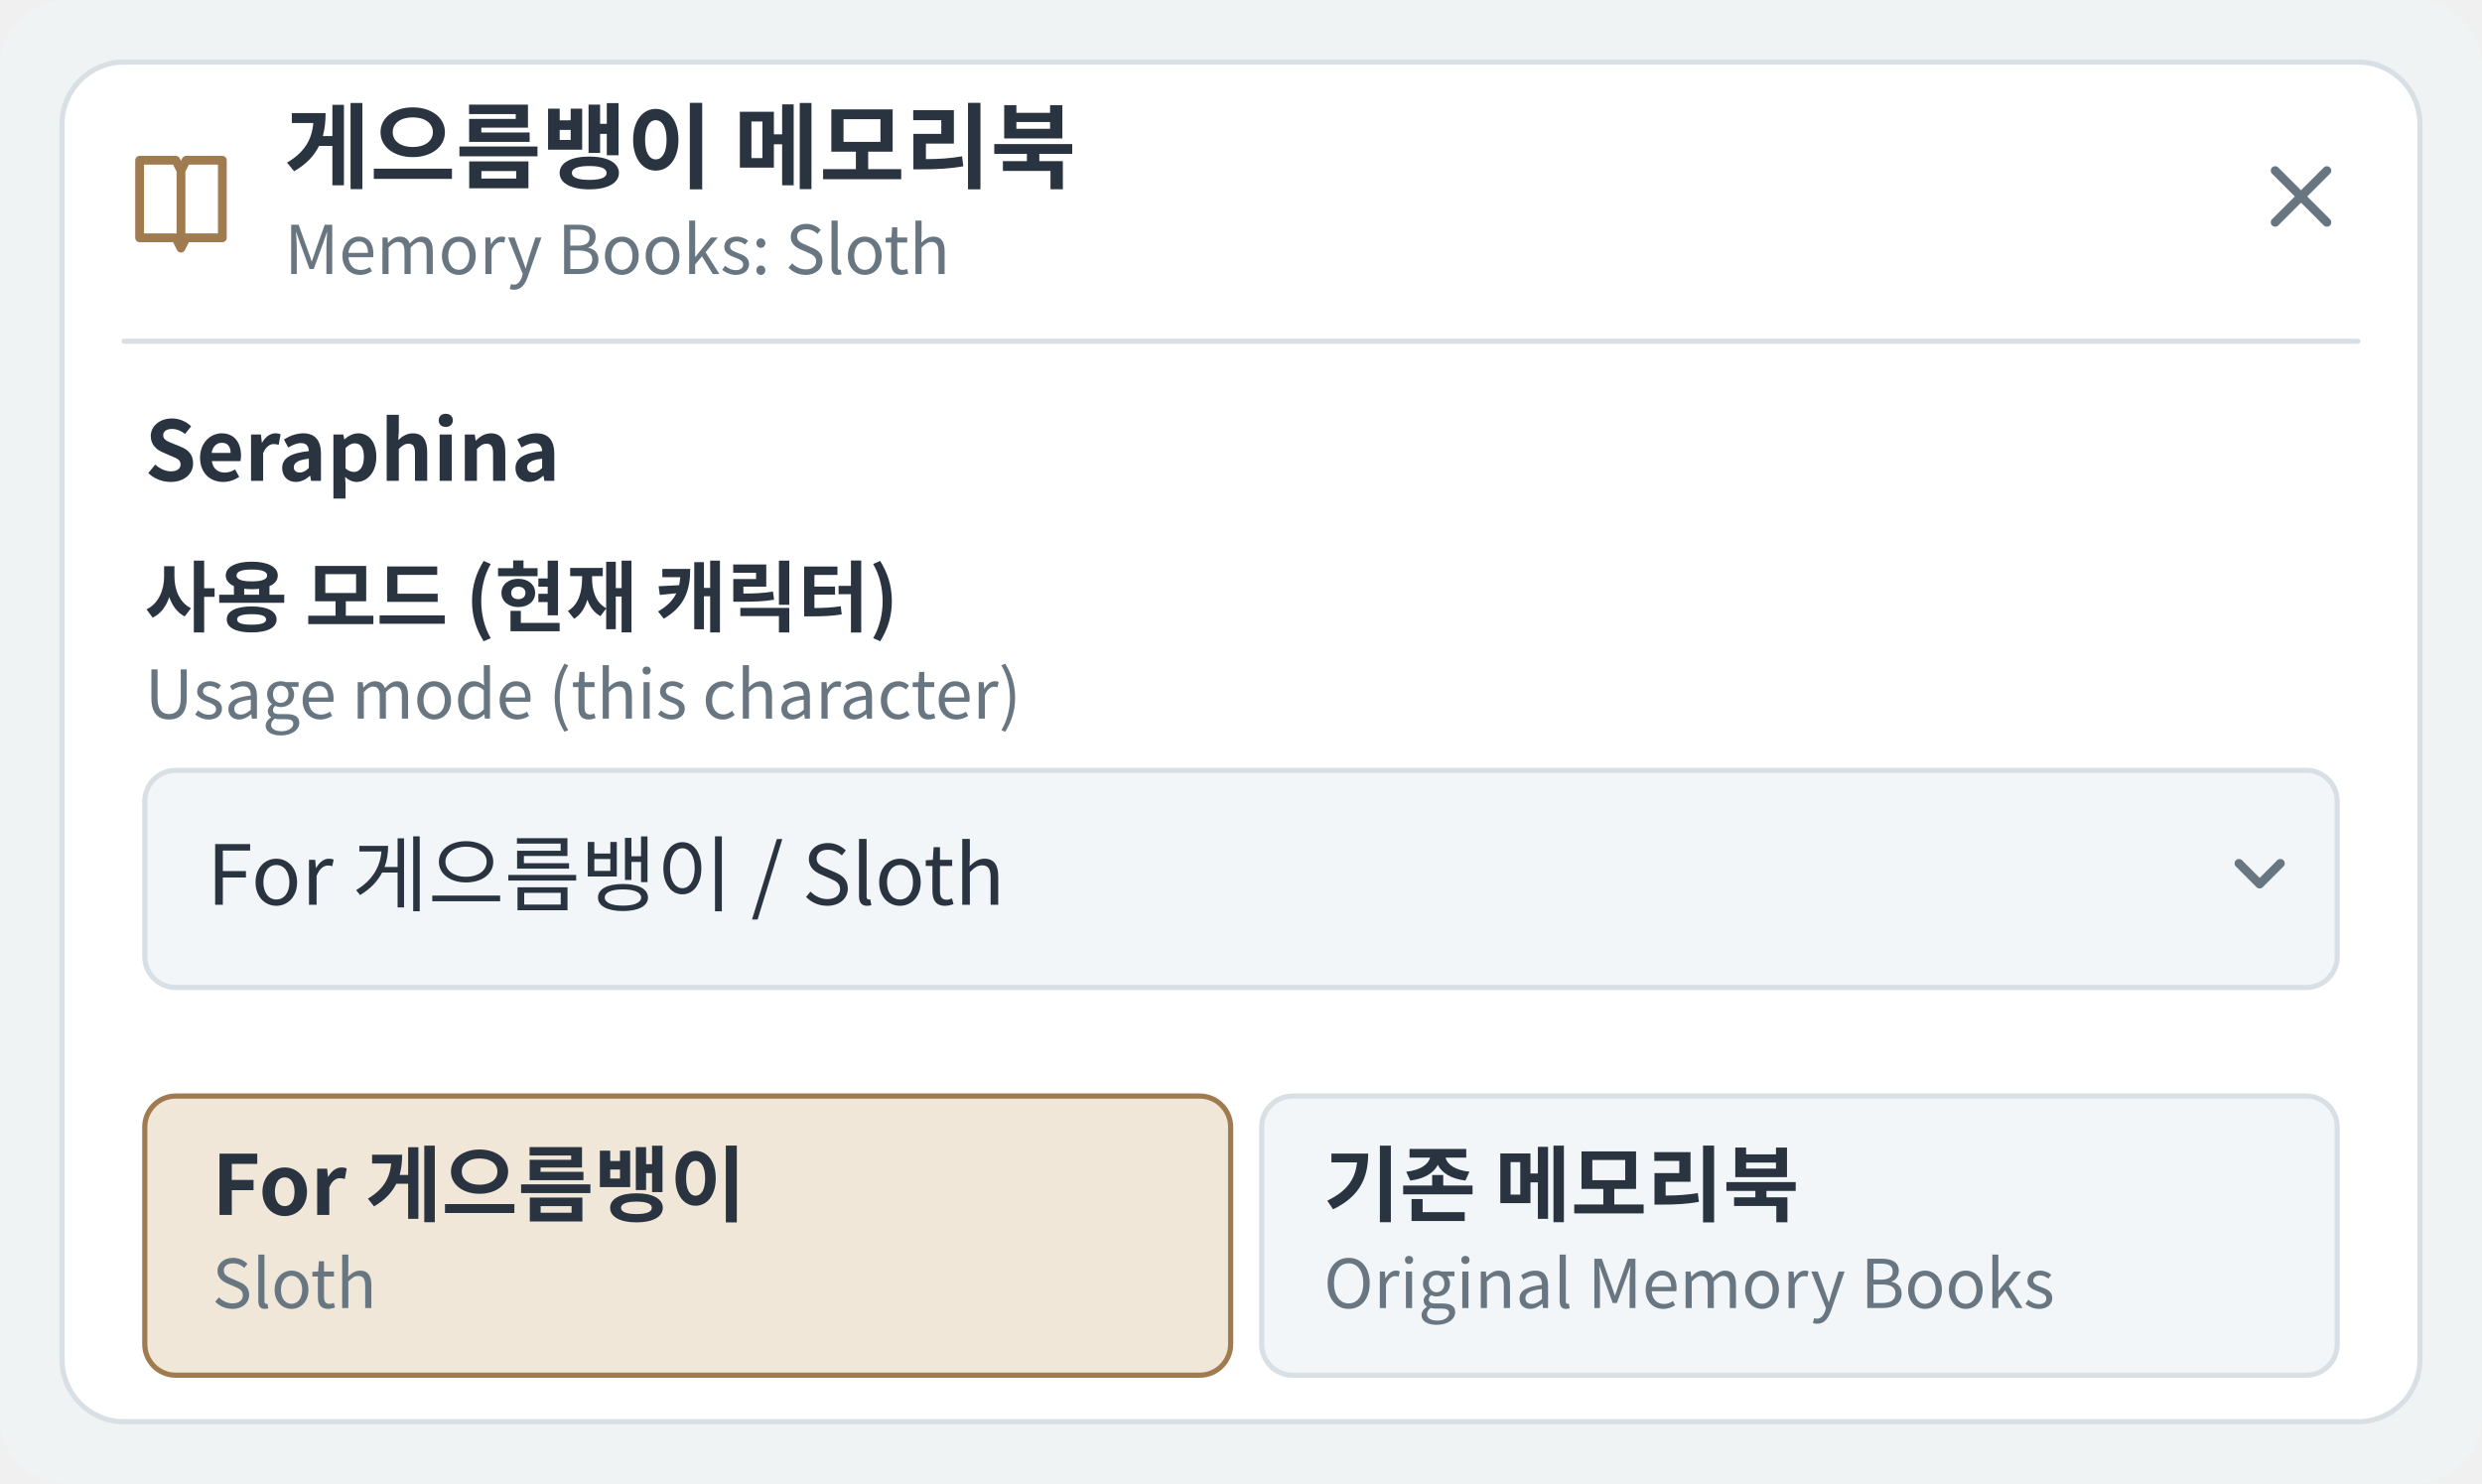
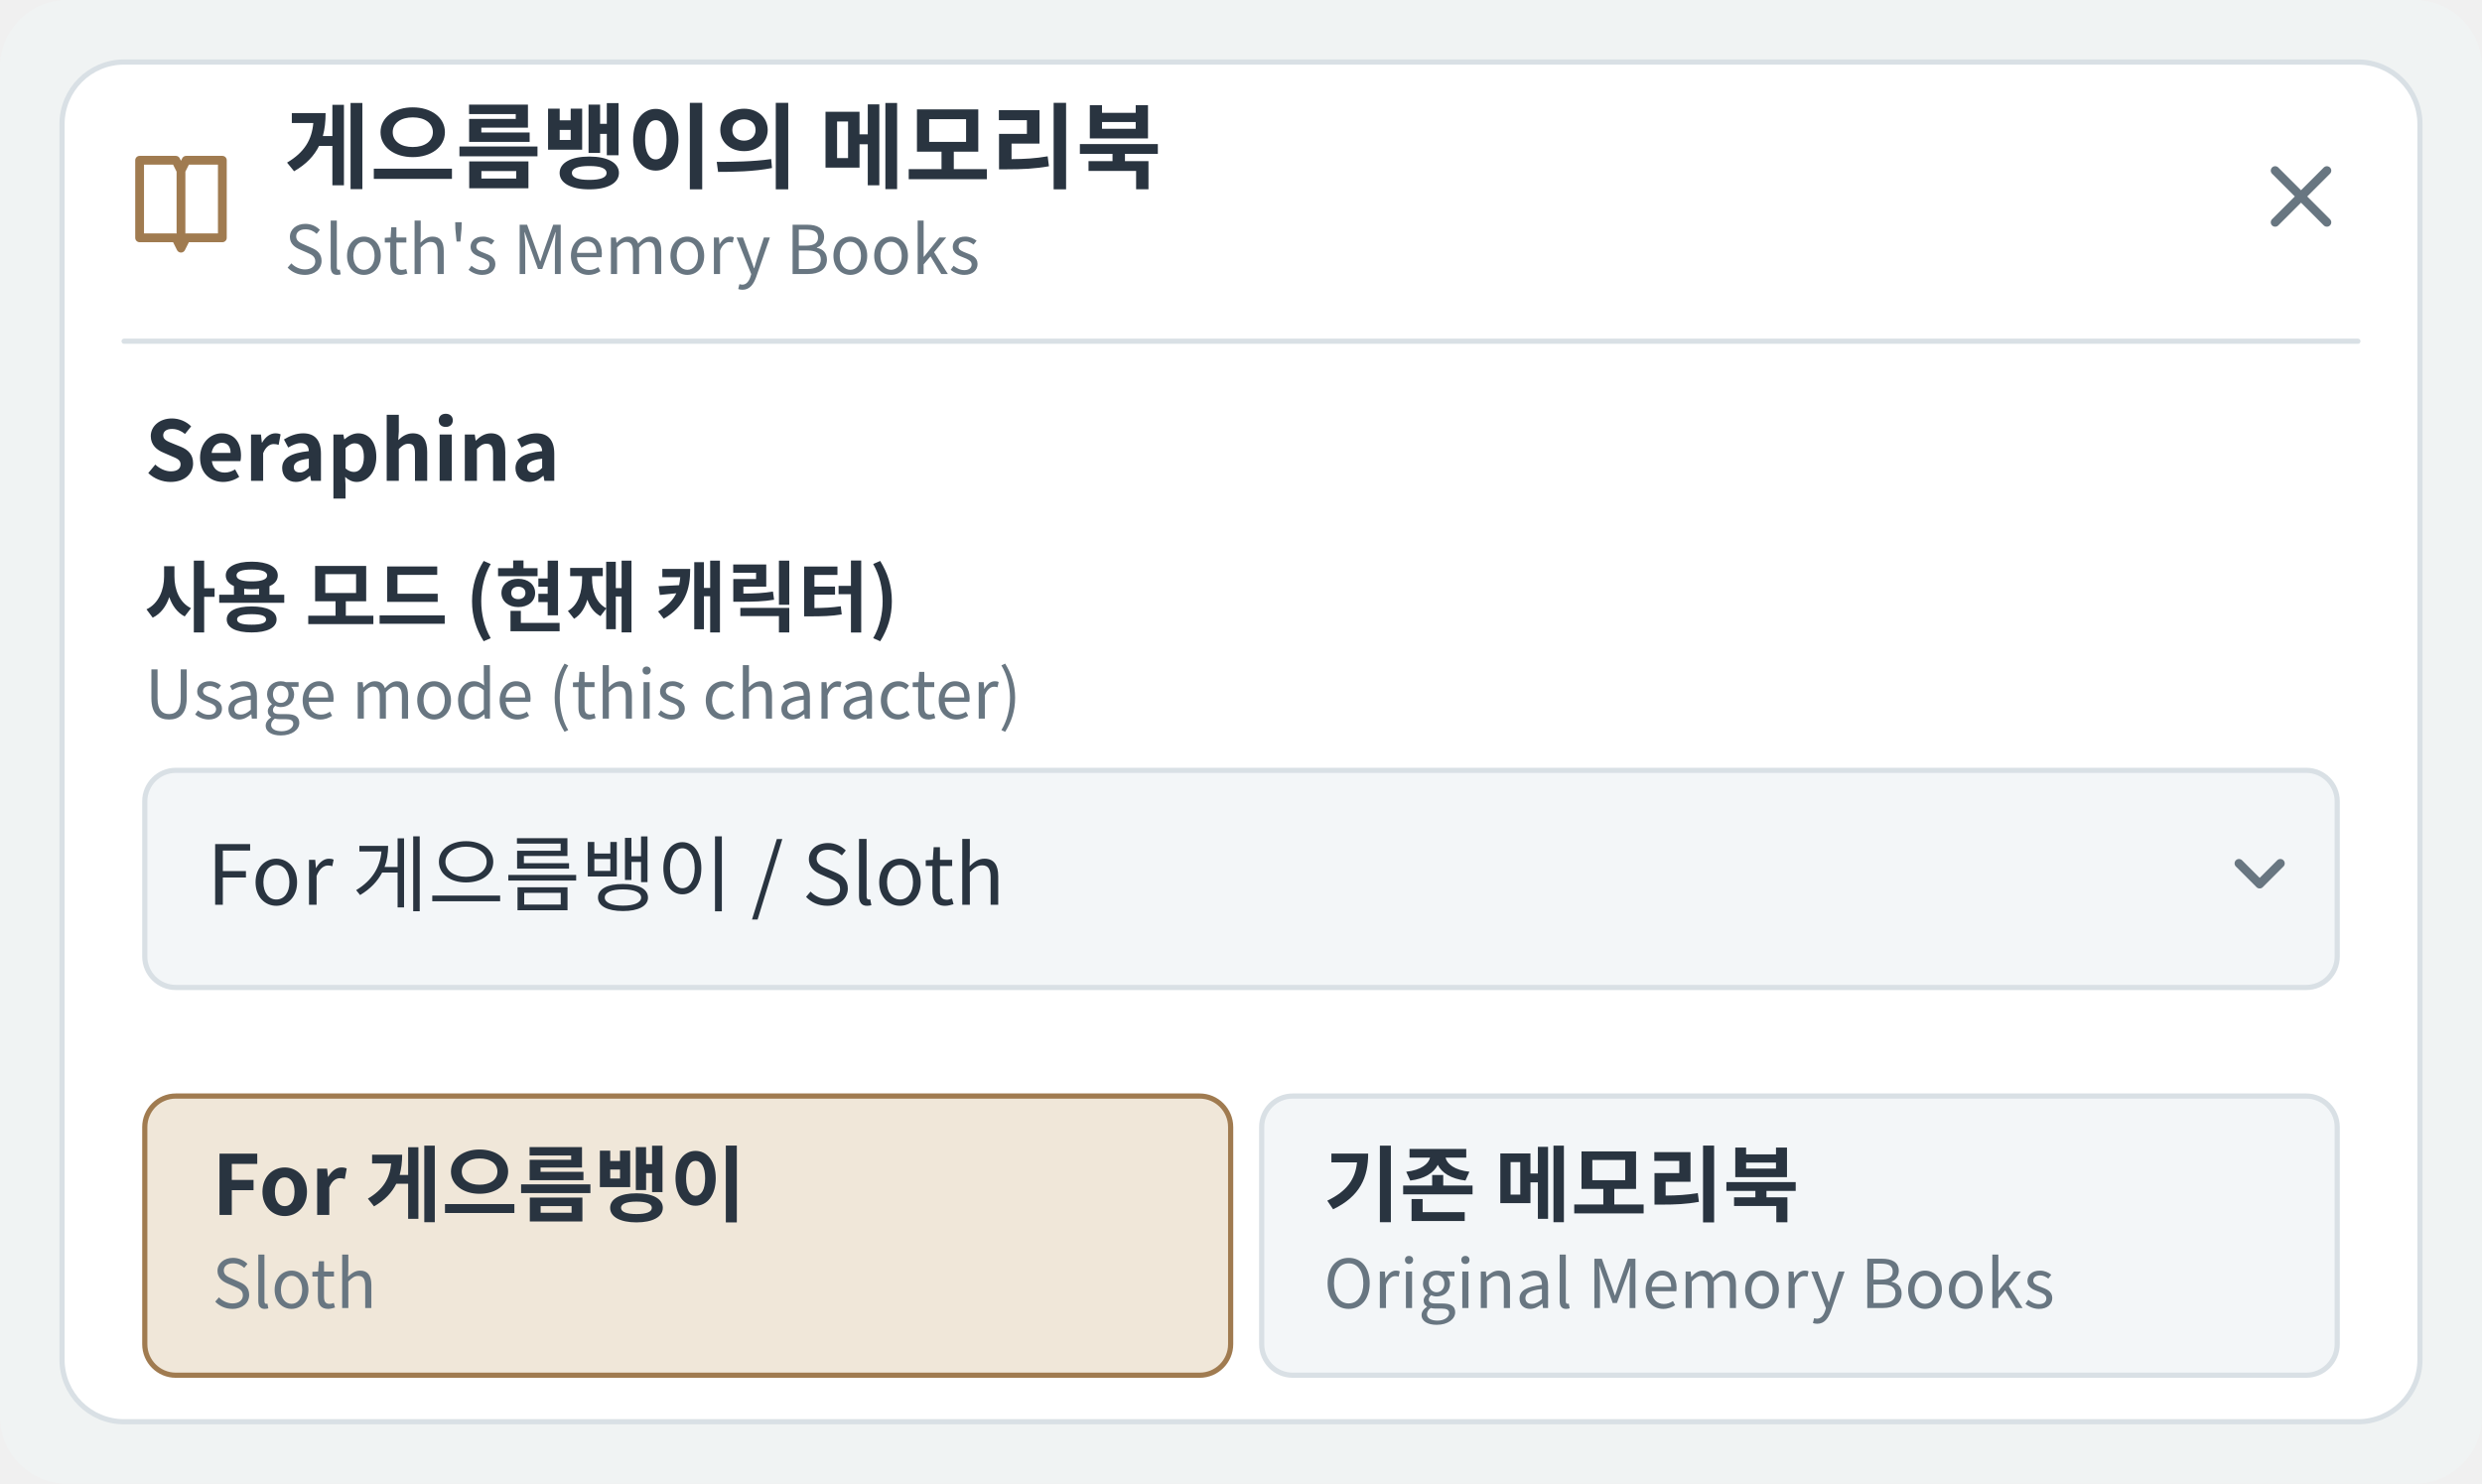
<svg xmlns="http://www.w3.org/2000/svg" width="480" height="287" viewBox="0 0 480 287" role="img">
  <style>text{font-family:'Noto Sans CJK KR', 'Noto Sans KR', 'Malgun Gothic', 'Apple SD Gothic Neo', Arial, sans-serif;} .t{font-size:19px;font-weight:650;fill:#293440} .en{font-size:13px;fill:#687681}</style>
  <rect x="0" y="0" width="480" height="287" rx="13" fill="#f0f3f3" />
  <rect x="12" y="12" width="456" height="263" rx="12" fill="#ffffff" stroke="#d9e0e5" stroke-width="1" />
  <path d="M27 31h7l1 2 1-2h7v15h-7l-1 2-1-2h-7z M35 33v15" fill="none" stroke="#a07b50" stroke-width="1.7" stroke-linejoin="round" stroke-linecap="round" />
-   <text x="55" y="35" font-size="18" font-weight="650" fill="#293440" text-anchor="start">게으름뱅이 메모리북</text>
-   <text x="55" y="53" font-size="13" font-weight="400" fill="#687681" text-anchor="start">Memory Books: Sloth</text>
+   <text x="55" y="35" font-size="18" font-weight="650" fill="#293440" text-anchor="start">게으름뱅이의 메모리북</text>
+   <text x="55" y="53" font-size="13" font-weight="400" fill="#687681" text-anchor="start">Sloth's Memory Books</text>
  <path d="M440 33l10 10m0 -10l-10 10" fill="none" stroke="#687681" stroke-width="1.7" stroke-linejoin="round" stroke-linecap="round" />
  <path d="M24 66L456 66" fill="none" stroke="#d9e0e5" stroke-width="1" stroke-linecap="round" />
  <text x="28" y="93" font-size="16" font-weight="650" fill="#293440" text-anchor="start">Seraphina</text>
  <text x="28" y="121" font-size="15" font-weight="650" fill="#293440" text-anchor="start">사용 모드 (현재 캐릭터)</text>
  <text x="28" y="139" font-size="13" font-weight="400" fill="#687681" text-anchor="start">Usage mode (this character)</text>
  <rect x="28" y="149" width="424" height="42" rx="6" fill="#f3f6f8" stroke="#d9e0e5" stroke-width="1" />
  <text x="40" y="175" font-size="16" font-weight="400" fill="#293440" text-anchor="start">For 게으름뱅이 / Sloth</text>
  <path d="M433 167l4 4 4 -4" fill="none" stroke="#687681" stroke-width="1.7" stroke-linejoin="round" stroke-linecap="round" />
  <rect x="28" y="212" width="210" height="54" rx="6" fill="#f0e7d9" stroke="#a07b50" stroke-width="1" />
  <text x="41" y="235" font-size="16" font-weight="650" fill="#293440" text-anchor="start">For 게으름뱅이</text>
  <text x="41" y="253" font-size="13" font-weight="400" fill="#687681" text-anchor="start">Sloth</text>
  <rect x="244" y="212" width="208" height="54" rx="6" fill="#f3f6f8" stroke="#d9e0e5" stroke-width="1" />
  <text x="256" y="235" font-size="16" font-weight="650" fill="#293440" text-anchor="start">기존 메모리북</text>
  <text x="256" y="253" font-size="13" font-weight="400" fill="#687681" text-anchor="start">Original Memory Books</text>
</svg>
